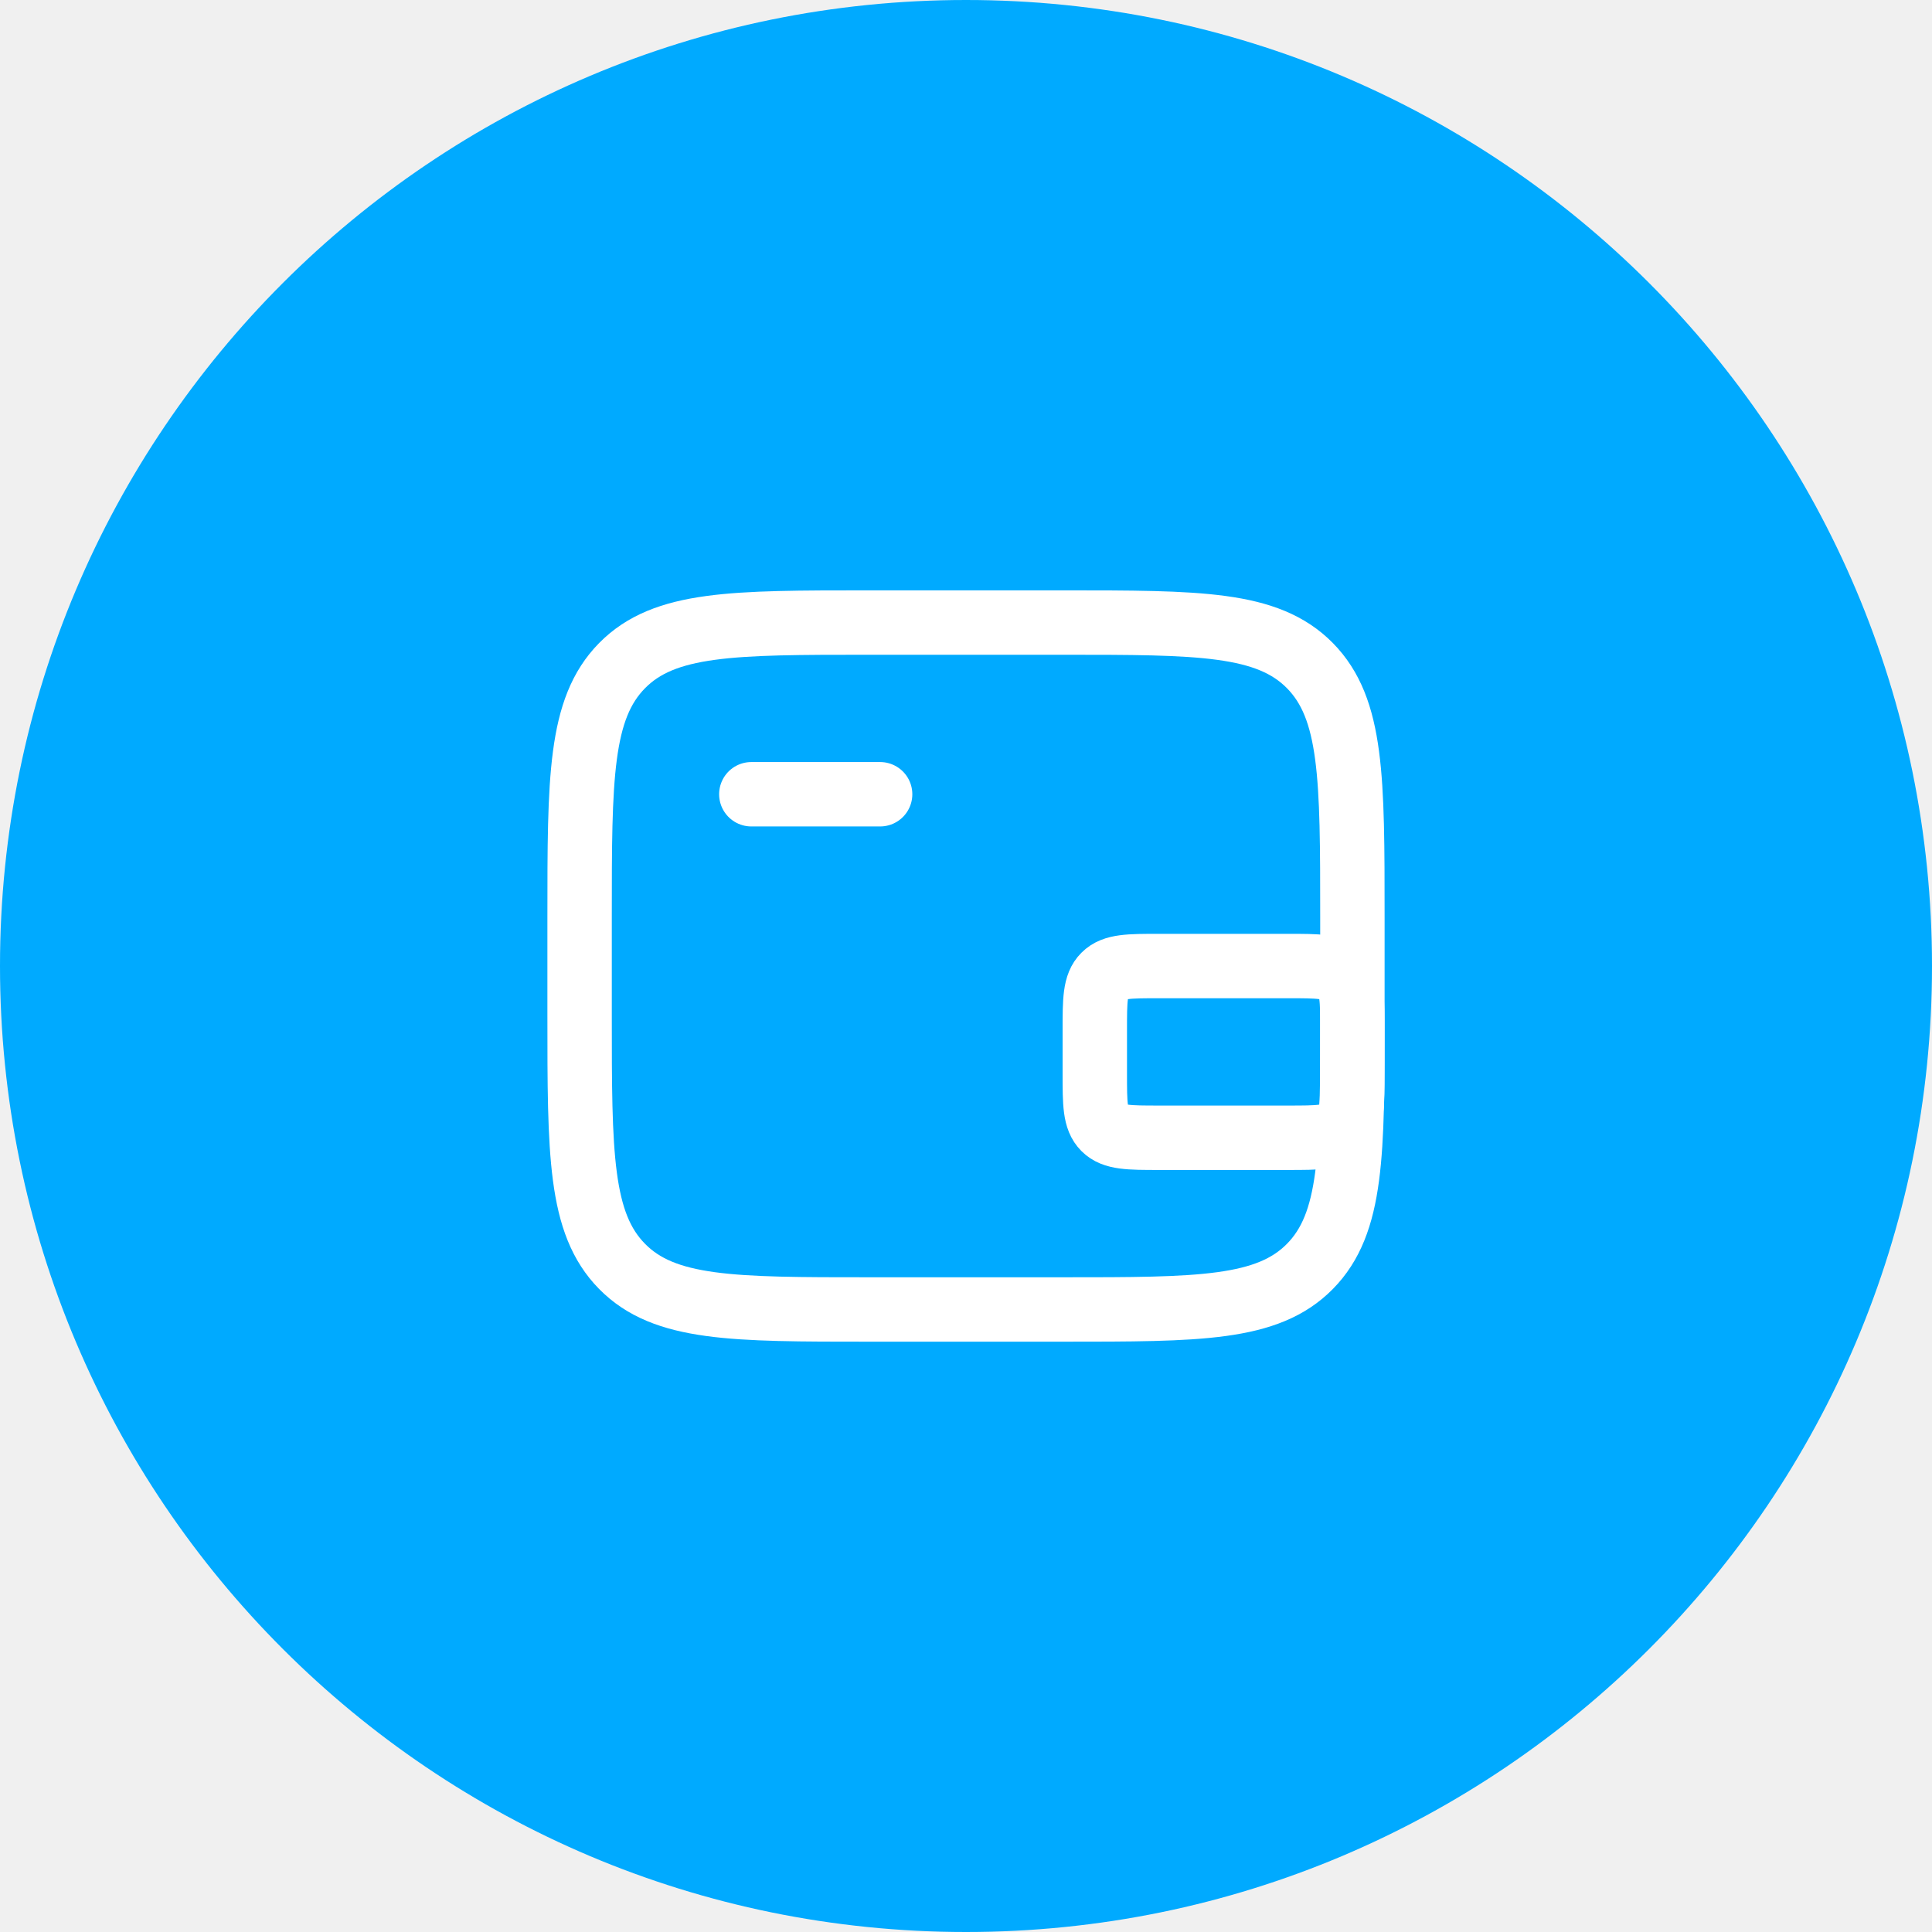
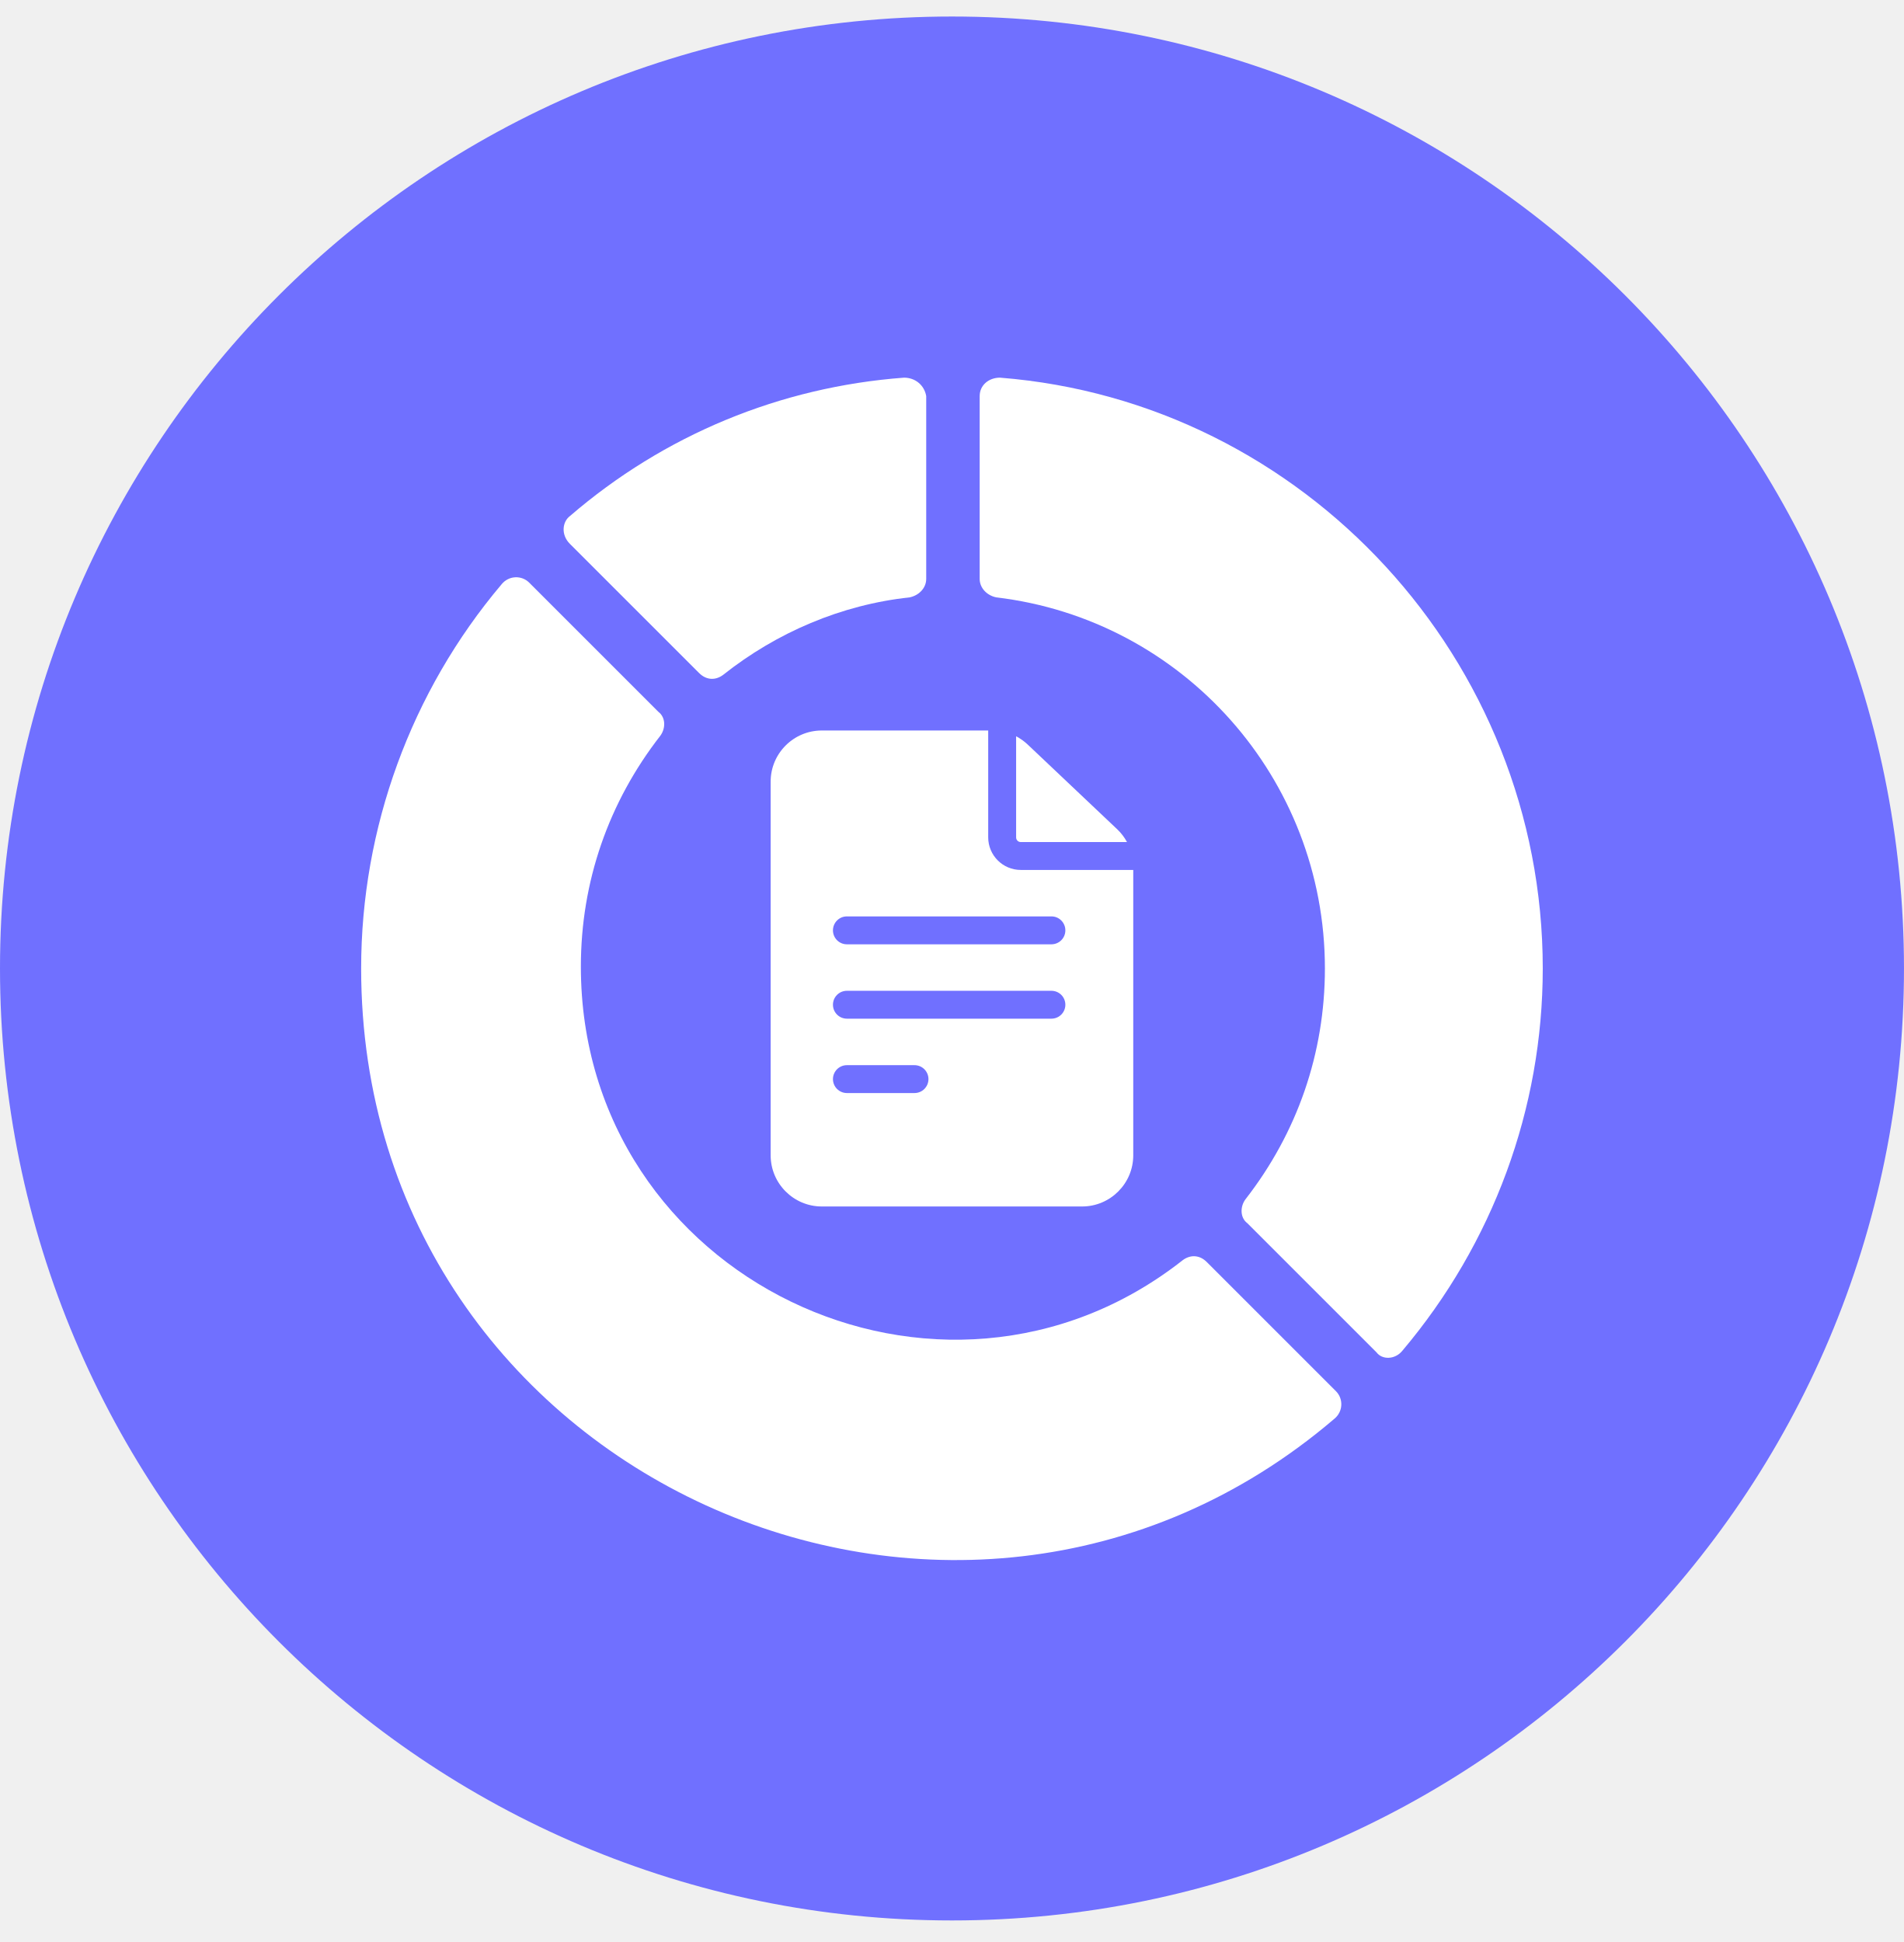
- <svg xmlns="http://www.w3.org/2000/svg" width="60" height="60" viewBox="0 0 60 60" fill="none">
-   <rect width="60" height="60" rx="30" fill="#00AAFF" />
-   <path d="M33 19.334H27C22.757 19.334 20.636 19.334 19.318 20.673C18 22.012 18 24.167 18 28.477V31.524C18 35.834 18 37.989 19.318 39.328C20.636 40.667 22.757 40.667 27 40.667H33C37.243 40.667 39.364 40.667 40.682 39.328C42 37.989 42 35.834 42 31.524V28.477C42 24.167 42 22.012 40.682 20.673C39.364 19.334 37.243 19.334 33 19.334Z" stroke="white" stroke-width="2" />
-   <path d="M23.333 24.666H27.333" stroke="white" stroke-width="2" stroke-linecap="round" />
-   <path d="M34 33.334V32.001C34 31.058 34 30.586 34.293 30.294C34.586 30.001 35.057 30.001 36 30.001H40C40.943 30.001 41.414 30.001 41.707 30.294C42 30.586 42 31.058 42 32.001V33.334C42 34.277 42 34.748 41.707 35.041C41.414 35.334 40.943 35.334 40 35.334H36C35.057 35.334 34.586 35.334 34.293 35.041C34 34.748 34 34.277 34 33.334Z" stroke="white" stroke-width="2" />
+ <svg xmlns="http://www.w3.org/2000/svg" width="50" height="51" viewBox="0 0 50 51" fill="none">
+   <rect y="0.434" width="50" height="50" rx="25" fill="#7070FF" />
+   <g clip-path="url(#clip0_4897_25656)">
+     <path d="M23.741 9.918C20.492 10.16 17.438 11.421 14.965 13.554C14.771 13.7 14.723 14.039 14.965 14.282L18.359 17.675C18.553 17.869 18.795 17.869 18.989 17.724C20.395 16.609 22.092 15.882 23.886 15.688C24.129 15.639 24.323 15.445 24.323 15.203V10.403C24.274 10.112 24.032 9.918 23.741 9.918Z" fill="white" />
+     <path d="M13.169 15.348C10.793 18.161 9.484 21.748 9.484 25.433C9.484 38.767 25.096 45.748 35.036 37.264C35.278 37.07 35.278 36.73 35.084 36.536L31.69 33.142C31.497 32.949 31.254 32.949 31.06 33.094C24.709 38.088 15.254 33.579 15.254 25.385C15.254 23.155 15.981 21.07 17.339 19.324C17.484 19.13 17.484 18.84 17.29 18.694L13.896 15.3C13.703 15.106 13.363 15.106 13.169 15.348Z" fill="white" />
+     <path d="M36.83 35.469C39.205 32.657 40.514 29.118 40.514 25.433C40.514 17.336 34.26 10.548 26.26 9.918C25.969 9.918 25.727 10.112 25.727 10.403V15.203C25.727 15.445 25.921 15.639 26.163 15.688C31.06 16.27 34.793 20.439 34.793 25.433C34.793 27.663 34.066 29.748 32.708 31.494C32.563 31.688 32.563 31.979 32.757 32.124L36.151 35.518C36.296 35.712 36.636 35.712 36.83 35.469Z" fill="white" />
+     <g clip-path="url(#clip1_4897_25656)">
+       <path d="M26.806 22.846C26.334 22.846 25.951 22.462 25.951 21.991V19.184H21.581C20.841 19.184 20.238 19.786 20.238 20.526V30.341C20.238 31.081 20.841 31.684 21.581 31.684H28.417C29.157 31.684 29.76 31.081 29.76 30.341V22.846H26.806ZM22.24 27.973H24.016C24.218 27.973 24.382 28.137 24.382 28.339C24.382 28.541 24.218 28.705 24.016 28.705H22.24C22.038 28.705 21.874 28.541 21.874 28.339C21.874 28.137 22.038 27.973 22.24 27.973ZM21.874 26.386C21.874 26.183 22.038 26.02 22.24 26.02H27.611C27.814 26.02 27.977 26.183 27.977 26.386C27.977 26.588 27.814 26.752 27.611 26.752H22.24C22.038 26.752 21.874 26.588 21.874 26.386ZM27.611 24.066C27.814 24.066 27.977 24.23 27.977 24.433C27.977 24.635 27.814 24.799 27.611 24.799H22.24C22.038 24.799 21.874 24.635 21.874 24.433C21.874 24.23 22.038 24.066 22.24 24.066H27.611Z" fill="white" />
+       <path d="M26.684 21.992C26.684 22.059 26.738 22.114 26.806 22.114H29.596C29.529 21.99 29.443 21.877 29.34 21.779L26.986 19.551C26.894 19.465 26.793 19.393 26.684 19.336V21.992H26.684Z" fill="white" />
+     </g>
+   </g>
+   <defs>
+     <clipPath id="clip0_4897_25656">
+       <rect width="32" height="32" fill="white" transform="translate(9 9.43359)" />
+     </clipPath>
+     <clipPath id="clip1_4897_25656">
+       <rect width="12.5" height="12.5" fill="white" transform="translate(18.75 19.1836)" />
+     </clipPath>
+   </defs>
</svg>
